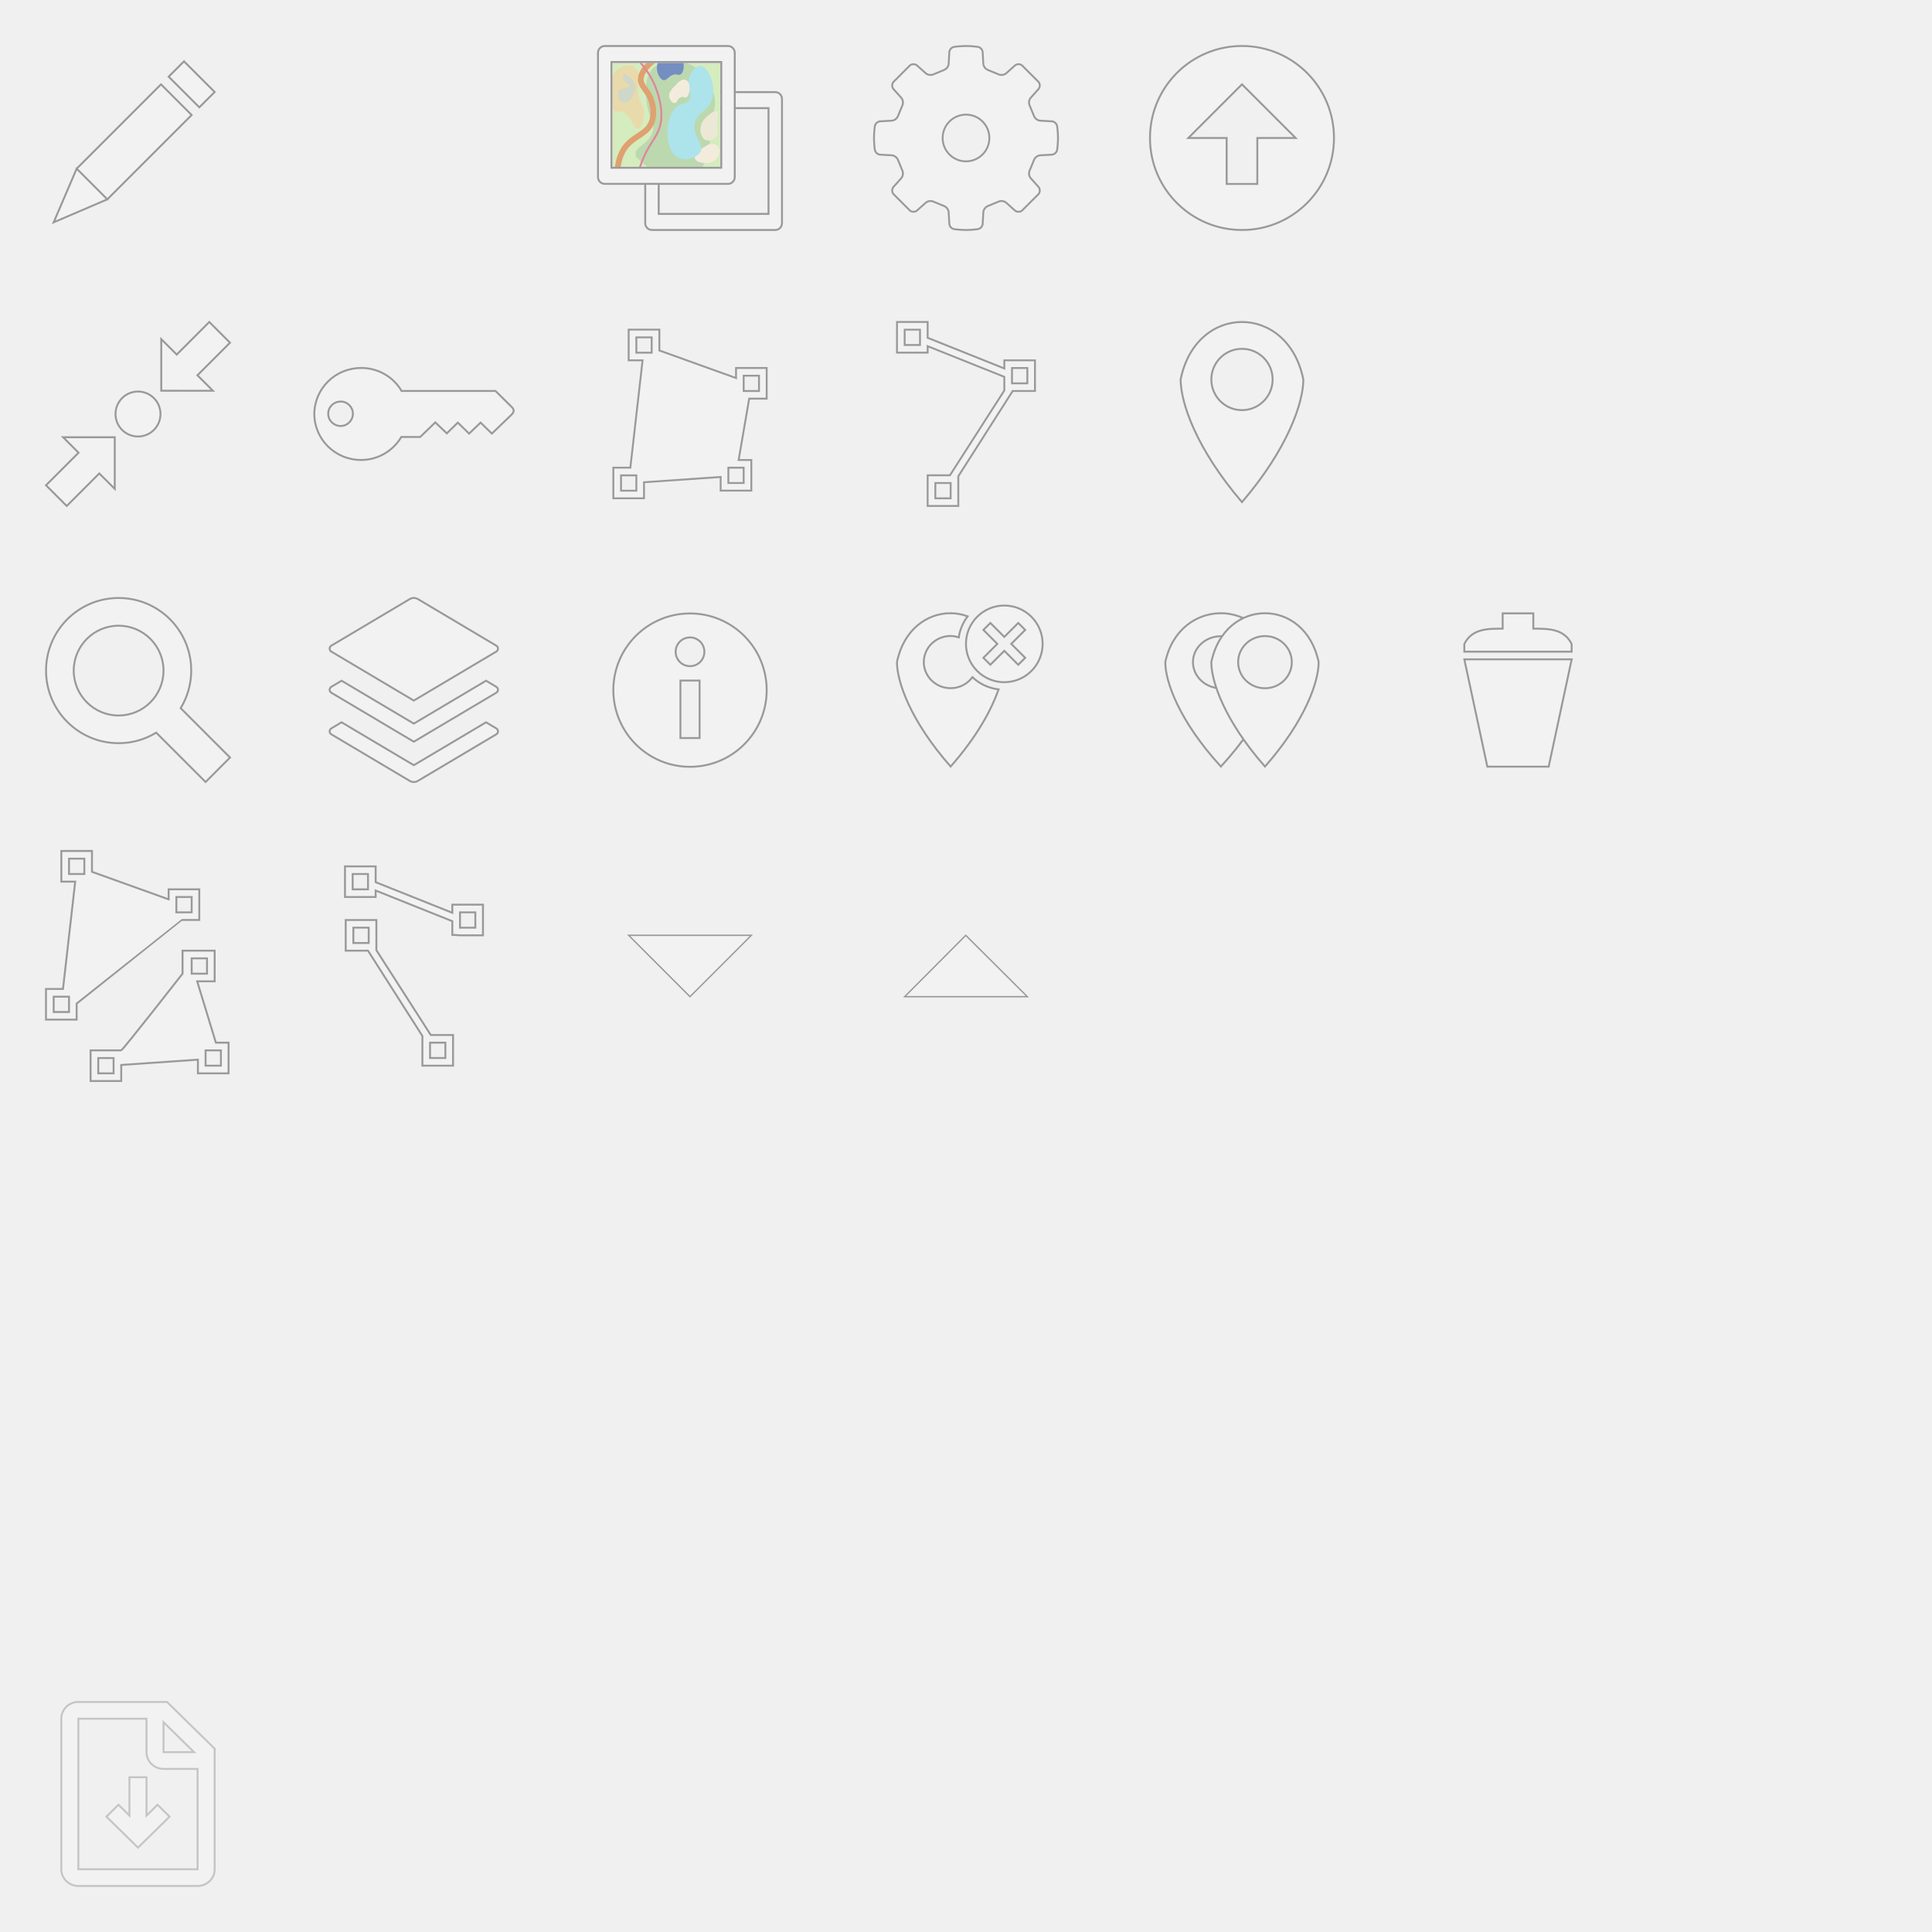
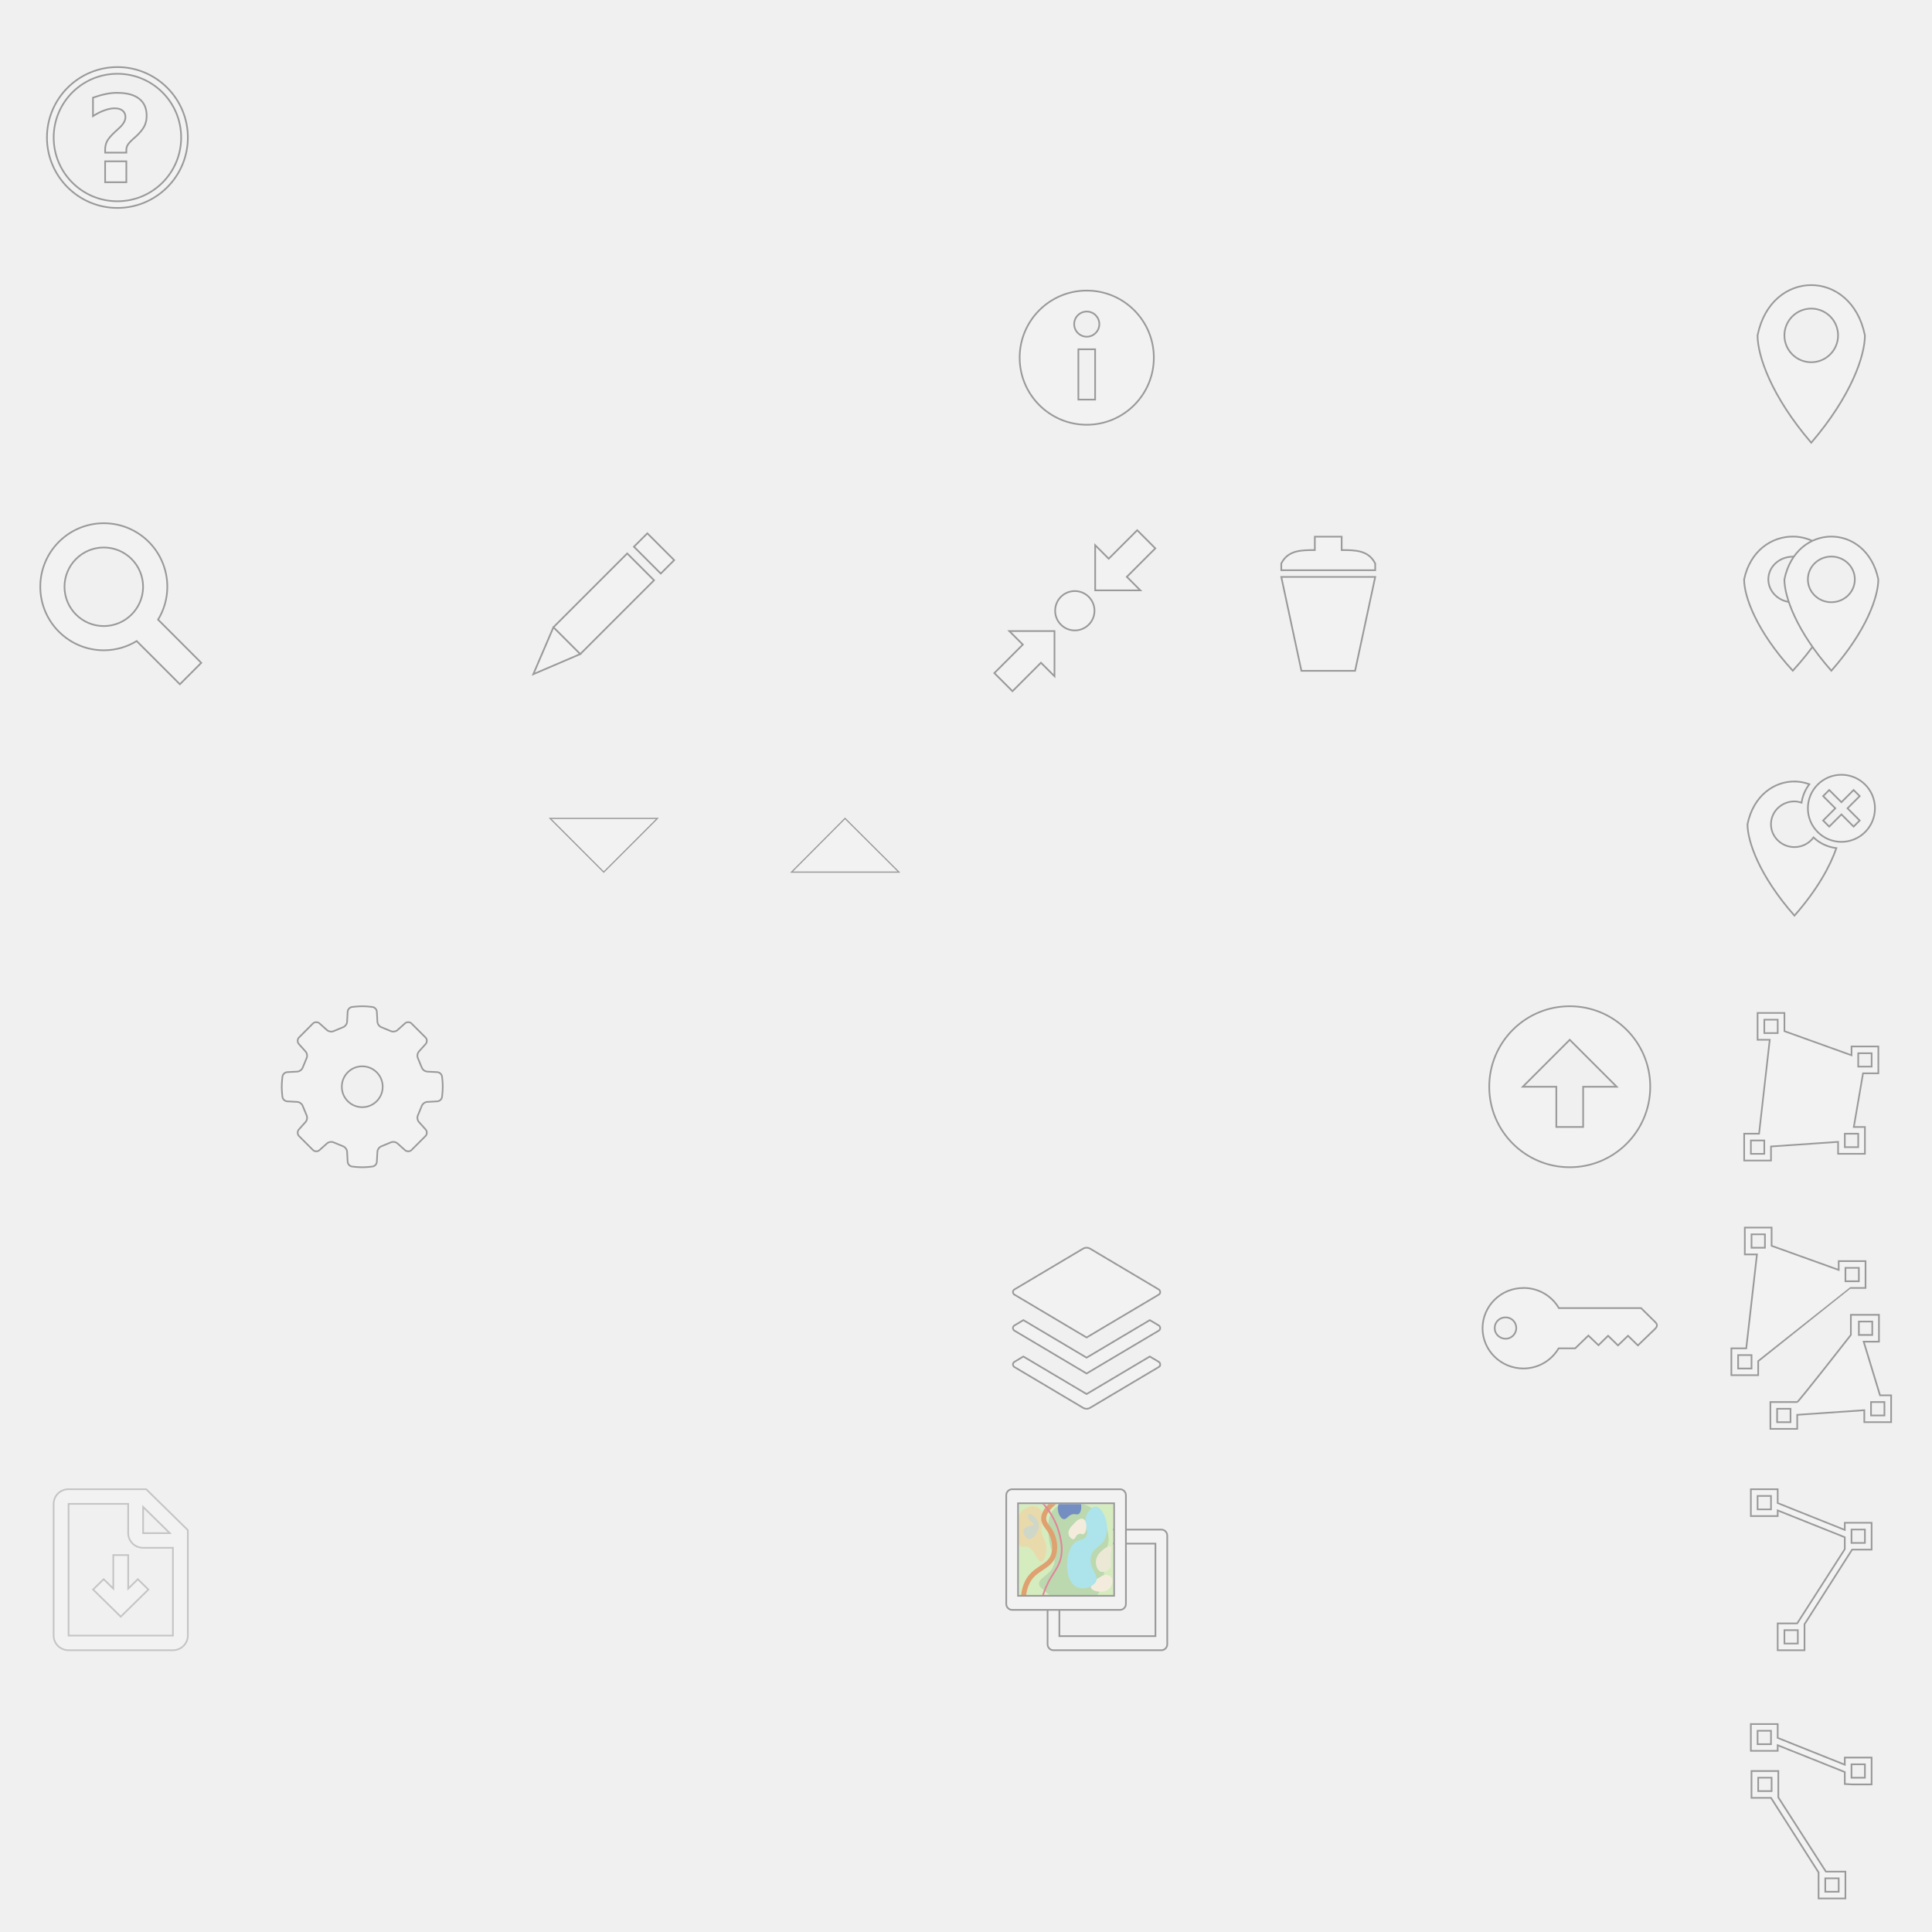
- <svg xmlns="http://www.w3.org/2000/svg" id="svg2876" width="252" height="252" version="1.1" viewBox="0 0 66.675 66.675">
+ <svg xmlns="http://www.w3.org/2000/svg" id="svg2876" width="288" height="288" version="1.1" viewBox="0 0 76.2 76.2">
  <defs id="defs2873">
    <mask id="mask0_181_11916" x="2" y="2" width="15" height="15" maskUnits="userSpaceOnUse">
      <path id="path1259" d="m16.04 2.316h-14.035v14.035h14.035z" fill="#fff" />
    </mask>
  </defs>
  <g id="layer1">
-     <path id="edit" class="sprite" d="m6.35 2.117-0.529 0.529 1.058 1.058 0.529-0.529zm-0.794 0.794-2.91 2.91 1.058 1.058 2.91-2.91zm-2.91 2.91-0.794 1.852 1.852-0.794z" fill="#f2f2f2" stroke="#999" stroke-width=".066" />
+     <path id="edit" class="sprite" d="m25.532 21.035-0.529 0.529 1.058 1.058 0.529-0.529zm-0.794 0.794-2.91 2.91 1.058 1.058 2.91-2.91zm-2.91 2.91-0.794 1.852 1.852-0.794z" fill="#f2f2f2" stroke="#999" stroke-width=".066" />
    <path id="delete" class="sprite" d="m51.858 21.167v0.529c-0.529 0-1.058 0-1.323 0.529v0.265h3.704v-0.265c-0.265-0.529-0.794-0.529-1.323-0.529v-0.529zm-1.323 1.587 0.794 3.704h2.117l0.794-3.704z" fill="#f2f2f2" stroke="#999" stroke-width=".066" />
-     <g id="markers" class="sprite" transform="matrix(.26458 0 0 .26458 14.287 -226.05)" fill="#f2f2f2" stroke="#999" stroke-width=".25">
+     <g id="markers" class="sprite" transform="matrix(.26458 0 0 .26458 42.862 -226.05)" fill="#f2f2f2" stroke="#999" stroke-width=".25">
      <path id="rect2985" d="m105.25 934.36c-3.178 0-6.346 2.128-7.254 6.379 0 2.551 1.807 7.668 7.254 13.62 1.464-1.599 2.669-3.118 3.644-4.561-1.45-2.164-2.415-4.087-2.963-5.71-0.226 0.041-0.442 0.063-0.681 0.063-2.006 0-3.644-1.535-3.644-3.413 0-1.879 1.638-3.381 3.644-3.381 0.512 0 0.989 0.076 1.43 0.255 0.643-0.922 1.435-1.657 2.316-2.169-1.144-0.711-2.446-1.085-3.746-1.085z" />
      <path id="path3378" d="m111 934.36c-3.062 0-6.125 2.128-7 6.383 0 2.553 1.75 7.66 7 13.617 5.25-5.957 7-11.064 7-13.617-0.875-4.255-3.938-6.383-7-6.383zm0 2.979c1.933 0 3.5 1.524 3.5 3.404s-1.567 3.404-3.5 3.404c-1.933 0-3.5-1.524-3.5-3.404s1.567-3.404 3.5-3.404z" />
    </g>
-     <path id="marker" class="sprite" d="m42.862 11.112c-0.926 0-1.852 0.661-2.117 1.984 0 0.794 0.529 2.381 2.117 4.233 1.587-1.852 2.117-3.44 2.117-4.233-0.265-1.323-1.191-1.984-2.117-1.984zm0 0.926c0.585 0 1.058 0.474 1.058 1.058s-0.474 1.058-1.058 1.058c-0.585 0-1.058-0.474-1.058-1.058s0.474-1.058 1.058-1.058z" fill="#f2f2f2" stroke="#999" stroke-width=".066" />
-     <path id="polyline" class="sprite" d="m30.956 11.112v1.058h1.058v-0.223l2.646 1.058v0.471l-1.877 2.927h-0.769v1.058h1.058v-1.025l1.877-2.943h0.769v-1.058h-1.058v0.281l-2.646-1.058v-0.546h-0.926zm0.265 0.265h0.529v0.529h-0.529zm3.704 1.323h0.529v0.529h-0.529zm-2.646 3.969h0.529v0.529h-0.529z" fill="#f2f2f2" stroke="#999" stroke-width=".065" />
-     <path id="polyogn" class="sprite" d="m21.696 11.377v1.058h0.48l-0.422 3.704h-0.587v1.058h1.058v-0.554l2.646-0.182v0.471h1.058v-1.058h-0.438l0.364-2.117h0.604v-1.058h-1.058v0.347l-2.646-0.951v-0.719h-0.926zm0.265 0.265h0.529v0.529h-0.529zm3.704 1.323h0.529v0.529h-0.529zm-0.529 3.175h0.529v0.529h-0.529zm-3.704 0.265h0.529v0.529h-0.529z" fill="#f2f2f2" stroke="#999" stroke-width=".065" />
-     <g id="settings" class="sprite" transform="matrix(.064669 0 0 .064669 30.097 1.5356)" fill="#f2f2f2" stroke="#999" stroke-width=".998">
+     <path id="marker" class="sprite" d="m71.437 11.245c-0.926 0-1.852 0.661-2.117 1.984 0 0.794 0.529 2.381 2.117 4.233 1.587-1.852 2.117-3.44 2.117-4.233-0.265-1.323-1.191-1.984-2.117-1.984zm0 0.926c0.585 0 1.058 0.474 1.058 1.058s-0.474 1.058-1.058 1.058c-0.585 0-1.058-0.474-1.058-1.058s0.474-1.058 1.058-1.058z" fill="#f2f2f2" stroke="#999" stroke-width=".066" />
+     <path id="polyline" class="sprite" d="m69.056 58.737v1.058h1.058v-0.223l2.646 1.058v0.471l-1.877 2.927h-0.769v1.058h1.058v-1.025l1.877-2.943h0.769v-1.058h-1.058v0.281l-2.646-1.058v-0.546h-0.926zm0.265 0.265h0.529v0.529h-0.529zm3.704 1.323h0.529v0.529h-0.529zm-2.646 3.969h0.529v0.529h-0.529z" fill="#f2f2f2" stroke="#999" stroke-width=".065" />
+     <path id="polyogn" class="sprite" d="m69.321 39.952v1.058h0.48l-0.422 3.704h-0.587v1.058h1.058v-0.554l2.646-0.182v0.471h1.058v-1.058h-0.438l0.364-2.117h0.604v-1.058h-1.058v0.347l-2.646-0.951v-0.719h-0.926zm0.265 0.265h0.529v0.529h-0.529zm3.704 1.323h0.529v0.529h-0.529zm-0.529 3.175h0.529v0.529h-0.529zm-3.704 0.265h0.529v0.529h-0.529z" fill="#f2f2f2" stroke="#999" stroke-width=".065" />
+     <g id="settings" class="sprite" transform="matrix(.064669 0 0 .064669 11.047 39.636)" fill="#f2f2f2" stroke="#999" stroke-width=".998">
      <path id="path27812" d="m98.762 43.652c-0.186-1.386-1.481-2.582-2.876-2.659l-6.172-0.337c-1.395-0.076-2.899-1.224-3.341-2.55l-2.28-5.518c-0.629-1.249-0.379-3.121 0.553-4.161l4.122-4.6c0.933-1.042 0.962-2.77 0.066-3.842l-8.813-8.813c-1.073-0.897-2.803-0.867-3.845 0.065l-4.598 4.122c-1.039 0.934-2.915 1.182-4.161 0.551l-5.521-2.279c-1.324-0.442-2.472-1.945-2.549-3.34l-0.337-6.17c-0.077-1.396-1.272-2.691-2.659-2.878 0 0-3.252-0.44-6.248-0.44-2.991 0-6.243 0.44-6.243 0.44-1.386 0.188-2.582 1.483-2.658 2.878l-0.338 6.17c-0.076 1.396-1.224 2.898-2.551 3.34l-5.517 2.279c-1.249 0.631-3.122 0.382-4.161-0.551l-4.601-4.122c-1.042-0.932-2.769-0.962-3.842-0.065l-8.813 8.813c-0.897 1.073-0.867 2.801 0.066 3.842l4.122 4.6c0.933 1.041 1.182 2.913 0.551 4.161l-2.279 5.518c-0.442 1.326-1.946 2.474-3.34 2.55l-6.17 0.337c-1.396 0.077-2.691 1.272-2.879 2.659 0 0-0.439 3.253-0.439 6.243s0.44 6.24 0.44 6.24c0.188 1.389 1.483 2.582 2.879 2.659l6.169 0.339c1.396 0.075 2.898 1.225 3.341 2.549l2.278 5.517c0.631 1.248 0.381 3.122-0.551 4.163l-4.122 4.598c-0.933 1.042-0.963 2.771-0.066 3.845l8.814 8.813c1.073 0.896 2.801 0.866 3.842-0.066l4.6-4.122c1.041-0.932 2.913-1.182 4.161-0.553l5.517 2.28c1.327 0.441 2.475 1.946 2.55 3.343l0.338 6.168c0.076 1.395 1.272 2.692 2.658 2.88 0 0 3.252 0.439 6.244 0.439 2.996 0 6.25-0.439 6.25-0.439 1.385-0.188 2.58-1.485 2.657-2.88l0.337-6.168c0.077-1.396 1.225-2.901 2.551-3.343l5.517-2.28c1.248-0.629 3.122-0.379 4.163 0.553l4.598 4.122c1.042 0.933 2.771 0.964 3.843 0.067l8.815-8.814c0.896-1.073 0.866-2.803-0.066-3.845l-4.122-4.598c-0.932-1.041-1.182-2.915-0.553-4.163l2.28-5.517c0.441-1.324 1.946-2.474 3.341-2.549l6.172-0.339c1.395-0.077 2.692-1.271 2.876-2.659 0 0 0.441-3.25 0.441-6.24s-0.441-6.243-0.441-6.243zm-48.658 18.709c-6.886 0-12.468-5.585-12.468-12.467 0-6.885 5.582-12.467 12.468-12.467 6.89 0 12.475 5.582 12.475 12.467-1e-3 6.882-5.586 12.467-12.475 12.467z" fill="#f2f2f2" stroke="#999" stroke-width=".998" />
    </g>
-     <path id="import" class="sprite" d="m42.862 1.587c-1.754 0-3.175 1.421-3.175 3.175 0 1.754 1.421 3.175 3.175 3.175s3.175-1.421 3.175-3.175c0-1.754-1.421-3.175-3.175-3.175zm0 1.323 1.852 1.852h-1.323v1.587h-1.058v-1.587h-1.323z" fill="#f2f2f2" stroke="#999" stroke-width=".066" />
-     <g id="set-zoom" class="sprite" transform="translate(-.68348 -1.3229)" fill="#f2f2f2" stroke="#999">
+     <path id="import" class="sprite" d="m61.912 39.687c-1.754 0-3.175 1.421-3.175 3.175 0 1.754 1.421 3.175 3.175 3.175s3.175-1.421 3.175-3.175c0-1.754-1.421-3.175-3.175-3.175zm0 1.323 1.852 1.852h-1.323v1.587h-1.058v-1.587h-1.323z" fill="#f2f2f2" stroke="#999" stroke-width=".066" />
+     <g id="set-zoom" class="sprite" transform="translate(36.946 8.477)" fill="#f2f2f2" stroke="#999">
      <polygon id="polygon3044" transform="matrix(.0635 0 0 .0635 2.271 12.435)" points="28.965 82.305 11.27 100 0 88.737 17.702 71.042 9.297 62.644 37.37 62.644 37.37 90.703" stroke-width="1.042" />
      <polygon id="polygon3048" transform="matrix(.0635 0 0 .0635 2.271 12.435)" points="62.644 37.357 90.71 37.37 82.298 28.958 100 11.263 88.743 0 71.042 17.708 62.644 9.31" stroke-width="1.042" />
      <path id="path3052" d="m5.446 14.835c-0.428 0-0.776 0.347-0.776 0.776 0 0.429 0.347 0.776 0.776 0.776 0.428 0 0.776-0.347 0.776-0.776 0-0.428-0.348-0.776-0.776-0.776z" stroke-width=".066" />
    </g>
-     <path id="permissions" class="sprite" d="m12.46 12.7c-0.89-0.002-1.61 0.712-1.612 1.587 2e-3 0.878 0.722 1.586 1.612 1.587 0.594-8.73e-4 1.111-0.321 1.389-0.794h0.653l0.521-0.504 0.397 0.38 0.38-0.372 0.389 0.38 0.397-0.38 0.389 0.38 0.678-0.653c0.098-0.099 0.1-0.174 0-0.273l-0.554-0.546h-3.241c-0.277-0.477-0.8-0.795-1.397-0.794zm-0.703 1.158c0.234-0.001 0.42 0.187 0.422 0.422-0.002 0.231-0.188 0.42-0.422 0.422-0.238-0.002-0.432-0.191-0.43-0.422-0.002-0.234 0.192-0.423 0.43-0.422z" fill="#f2f2f2" stroke="#999" stroke-width=".066" />
+     <path id="permissions" class="sprite" d="m60.085 50.8c-0.89-0.002-1.61 0.712-1.612 1.587 2e-3 0.878 0.722 1.586 1.612 1.587 0.594-8.73e-4 1.111-0.321 1.389-0.794h0.653l0.521-0.504 0.397 0.38 0.38-0.372 0.389 0.38 0.397-0.38 0.389 0.38 0.678-0.653c0.098-0.099 0.1-0.174 0-0.273l-0.554-0.546h-3.241c-0.277-0.477-0.8-0.795-1.397-0.794zm-0.703 1.158c0.234-0.001 0.42 0.187 0.422 0.422-0.002 0.231-0.188 0.42-0.422 0.422-0.238-0.002-0.432-0.191-0.43-0.422-0.002-0.234 0.192-0.423 0.43-0.422z" fill="#f2f2f2" stroke="#999" stroke-width=".066" />
    <path id="search" class="sprite" d="m7.938 26.143-1.703-1.704c0.229-0.378 0.364-0.821 0.364-1.296 0-1.385-1.121-2.506-2.505-2.506-1.384 5.29e-4 -2.505 1.122-2.505 2.506 0 1.383 1.122 2.505 2.506 2.505 0.475 0 0.917-0.134 1.296-0.364l1.704 1.704zm-5.394-3c0.001-0.856 0.694-1.549 1.55-1.55 0.856 0.002 1.548 0.694 1.55 1.55-0.002 0.855-0.694 1.548-1.55 1.55-0.856 0-1.549-0.694-1.55-1.55z" fill="#f2f2f2" stroke="#999" stroke-width=".066" />
-     <g id="delete-marker" class="sprite" transform="matrix(.26458 0 0 .26458 -14.439 -237.92)" fill="#f2f2f2" stroke="#999" stroke-width=".25">
+     <g id="delete-marker" class="sprite" transform="matrix(.26458 0 0 .26458 23.529 -228.26)" fill="#f2f2f2" stroke="#999" stroke-width=".25">
      <path id="path3378-6" d="m178.57 979.22c-3.062 0-6.125 2.12-7 6.375 0 2.553 1.75 7.668 7 13.625 3.417-3.877 5.316-7.375 6.25-10.062-1.314-0.162-2.497-0.724-3.406-1.594-0.635 0.865-1.668 1.438-2.844 1.438-1.933 0-3.5-1.526-3.5-3.406s1.567-3.406 3.5-3.406c0.368 0 0.73 0.085 1.062 0.188 0.144-1.031 0.558-1.956 1.156-2.75-0.723-0.259-1.463-0.406-2.219-0.406z" />
      <path id="path6764" d="m185.57 978.22c-2.761 0-5 2.239-5 5 0 2.761 2.239 5 5 5s5-2.239 5-5c0-2.761-2.239-5-5-5zm-1.818 2.273 1.818 1.818 1.818-1.818 0.909 0.909-1.818 1.818 1.818 1.818-0.909 0.909-1.818-1.818-1.818 1.818-0.909-0.909 1.818-1.818-1.818-1.818z" />
    </g>
-     <g id="multipolygon" class="sprite" transform="translate(-.73309 -3.9687)" fill="#f2f2f2" stroke="#999" stroke-width=".066">
+     <g id="multipolygon" class="sprite" transform="translate(65.967 15.081)" fill="#f2f2f2" stroke="#999" stroke-width=".066">
      <path id="rect4058-1-2" d="m2.85 33.337v0.132 0.794 0.132h0.132 0.347l-0.422 3.704h-0.455-0.132v0.132 0.794 0.132h0.132 0.794 0.132v-0.132-0.422s3.629-2.886 3.63-2.886h0.471 0.132v-0.132-0.794-0.132h-0.132-0.794-0.132v0.132 0.215l-2.646-0.951v-0.587-0.132h-0.132-0.794zm0.265 0.265h0.529v0.529h-0.529zm3.704 1.323h0.529v0.529h-0.529zm-4.233 3.44h0.529v0.529h-0.529z" color="#000000" style="text-decoration-line:none;text-indent:0;text-transform:none" />
      <path id="rect4058-1-2-0" d="m4.917 40.217h-0.926-0.132v0.132 0.794 0.132h0.132 0.794 0.132v-0.132-0.422l2.646-0.182v0.339 0.132h0.132 0.794 0.132v-0.132-0.794-0.132h-0.132-0.306l-0.645-2.117h0.471 0.132v-0.132-0.794-0.132h-0.132-0.794-0.182v0.794s-2.067 2.646-2.117 2.646zm2.431-3.175h0.529v0.529h-0.529zm0.48 3.175h0.529v0.529h-0.529zm-3.704 0.265h0.529v0.529h-0.529z" color="#000000" style="text-decoration-line:none;text-indent:0;text-transform:none" />
    </g>
-     <g id="multiline" fill="#f2f2f2" stroke="#999" stroke-width=".066">
+     <g id="multiline" transform="translate(57.15 38.1)" fill="#f2f2f2" stroke="#999" stroke-width=".066">
      <path id="rect4058-9" d="m11.906 29.898v0.132 0.794 0.132h0.132 0.794 0.132v-0.132-0.091l2.646 1.058v0.356 0.116l0.289 0.016h0.637 0.132v-0.132-0.794-0.132h-0.132-0.794-0.132v0.132 0.149l-2.646-1.058v-0.413-0.132h-0.132-0.794zm0.265 0.265h0.529v0.529h-0.529zm3.704 1.323h0.529v0.529h-0.529z" color="#000000" style="text-decoration-line:none;text-indent:0;text-transform:none" />
      <path id="rect4058-9-5" d="m12.989 32.32v0.356 0.116l1.877 2.927h0.637 0.132v0.132 0.794 0.132h-0.132-0.794-0.132v-0.132-0.794-0.099l-1.877-2.943h-0.637-0.132v-0.132-0.794-0.132h0.132 0.794 0.132v0.132 0.149zm-0.265-0.306h-0.529v0.529h0.529zm2.646 3.969h-0.529v0.529h0.529z" color="#000000" style="text-decoration-line:none;text-indent:0;text-transform:none" />
    </g>
    <path id="arrow-up" d="m33.329 32.279-2.108 2.117h4.233z" fill="#f2f2f2" fill-rule="evenodd" stroke="#999" stroke-width=".047" />
    <path id="arrow-down" d="m23.812 34.396 2.117-2.117h-4.233z" fill="#f2f2f2" fill-rule="evenodd" stroke="#999" stroke-width=".047" />
-     <path id="datalayers" d="m11.394 23.743h4e-6c0.01-0.017 0.024-0.031 0.041-0.041l9e-6 -2.6e-5 0.353-0.21 2.475 1.47 0.018 0.01 0.018-0.01 2.475-1.47 0.353 0.21c0.057 0.034 0.076 0.107 0.041 0.164-0.01 0.017-0.024 0.031-0.041 0.041l-2.846 1.69-2.846-1.69h-3e-6c-0.057-0.034-0.076-0.107-0.041-0.164zm0 1.435h4e-6c0.01-0.017 0.024-0.031 0.041-0.041h9e-6l0.353-0.21 2.475 1.47 0.018 0.01 0.018-0.01 2.475-1.47 0.353 0.21c0.057 0.034 0.076 0.107 0.041 0.164l0.029 0.017-0.029-0.017c-0.01 0.017-0.024 0.031-0.041 0.041l-2.705 1.607c-0.087 0.052-0.195 0.052-0.282 0l-2.705-1.607h-3e-6c-0.057-0.034-0.076-0.107-0.041-0.164zm0.041-2.691-0.018 0.028 0.018-0.028c-0.057-0.034-0.076-0.107-0.041-0.164l2e-6 -2e-6c0.01-0.017 0.024-0.031 0.041-0.041h2e-6l2.705-1.607c0.087-0.052 0.195-0.052 0.282 0l2.705 1.607c0.057 0.034 0.076 0.107 0.041 0.164-0.01 0.017-0.024 0.031-0.041 0.041l-2.846 1.69z" fill="#f2f2f2" stroke="#999" stroke-width=".066" />
-     <g id="tilelayers" transform="matrix(1.0025 0 0 1.0105 .44603 -.58487)" stroke-width=".994">
+     <path id="datalayers" d="m39.969 52.318h4e-6c0.01-0.017 0.024-0.031 0.041-0.041l9e-6 -2.6e-5 0.353-0.21 2.475 1.47 0.018 0.01 0.018-0.01 2.475-1.47 0.353 0.21c0.057 0.034 0.076 0.107 0.041 0.164-0.01 0.017-0.024 0.031-0.041 0.041l-2.846 1.69-2.846-1.69h-3e-6c-0.057-0.034-0.076-0.107-0.041-0.164zm0 1.435h4e-6c0.01-0.017 0.024-0.031 0.041-0.041h9e-6l0.353-0.21 2.475 1.47 0.018 0.01 0.018-0.01 2.475-1.47 0.353 0.21c0.057 0.034 0.076 0.107 0.041 0.164l0.029 0.017-0.029-0.017c-0.01 0.017-0.024 0.031-0.041 0.041l-2.705 1.607c-0.087 0.052-0.195 0.052-0.282 0l-2.705-1.607h-3e-6c-0.057-0.034-0.076-0.107-0.041-0.164zm0.041-2.691-0.018 0.028 0.018-0.028c-0.057-0.034-0.076-0.107-0.041-0.164l2e-6 -2e-6c0.01-0.017 0.024-0.031 0.041-0.041h2e-6l2.705-1.607c0.087-0.052 0.195-0.052 0.282 0l2.705 1.607c0.057 0.034 0.076 0.107 0.041 0.164-0.01 0.017-0.024 0.031-0.041 0.041l-2.846 1.69z" fill="#f2f2f2" stroke="#999" stroke-width=".066" />
+     <g id="tilelayers" transform="matrix(1.0025 0 0 1.0105 19.496 56.565)" stroke-width=".994">
      <path id="path1257" d="m25.978 7.884h0.033v-3.612h-3.78v3.612h0.033zm-3.979-4.159h4.244c0.062 0 0.121 0.024 0.164 0.068 0.044 0.044 0.068 0.103 0.068 0.164v4.244c0 0.062-0.024 0.121-0.068 0.164-0.044 0.044-0.103 0.068-0.164 0.068h-4.244c-0.062 0-0.121-0.024-0.164-0.068-0.044-0.044-0.068-0.103-0.068-0.164v-4.244c0-0.062 0.024-0.121 0.068-0.164 0.044-0.044 0.103-0.068 0.164-0.068z" fill="#f2f2f2" stroke="#999" stroke-width=".066" />
      <g id="g1284" transform="matrix(.26458 0 0 .26458 20.108 2.1167)" mask="url(#mask0_181_11916)">
        <path id="path1262" d="m16.04 2.316h-14.035v14.035h14.035z" fill="#d5ecbe" stroke-width=".992" />
        <path id="path1264" d="m2.376 3.429c0.268-0.312 0.615-0.546 1.005-0.677 0.39-0.131 0.808-0.153 1.21-0.065 0.324 0.156 0.585 0.418 0.742 0.742 0.371 0.722 0 1.263 0 2.216-0.08 1.724 1.002 2.085 0.732 3.689-0.08 0.571-0.341 1.444-0.732 1.474-0.622 0.06-0.942-2.005-2.216-2.216-0.391-0.06-0.471 0.11-0.742 0-1.053-0.401-1.524-3.659 0-5.163z" fill="#e9daab" stroke-width=".992" />
        <path id="path1266" d="m7.178 16.351c-1.754-1.724-2.165-1.754-2.165-2.216-0.16-1.002 1.744-1.293 2.216-2.957 0.331-1.173-0.471-1.564-0.742-3.689-0.16-1.253-0.401-3.218 0.742-4.431s3.138-1.173 4.431-0.742c1.065 0.39 1.987 1.092 2.645 2.016 0.658 0.923 1.022 2.024 1.044 3.157 0 1.243-0.682 1.654-0.732 3.689 0.06 0.737 0.06 1.478 0 2.216-0.155 1.123-0.676 2.162-1.484 2.957-1.504 1.343-3.91 1.694-5.223 0.742-0.15-0.11-0.07-0.05-0.732-0.742z" fill="#bcd8af" stroke-width=".992" />
        <path id="path1268" d="m14.196 9.333c-0.43 0.375-0.697 0.904-0.742 1.474 0 0.12 0 1.213 0.742 1.484 0.294 0.071 0.603 0.036 0.873-0.1s0.483-0.363 0.6-0.642c0.066-0.243 0.066-0.499 0-0.742-0.16-1.383 0.301-2.005 0-2.216-0.301-0.211-1.093 0.351-1.474 0.742z" fill="#ebe9d6" stroke-width=".992" />
        <path id="path1270" d="m14.196 15.238c0.287 0.012 0.573-0.048 0.831-0.176 0.258-0.128 0.479-0.319 0.643-0.555 0.201-0.331 0.441-1.053 0-1.484-0.206-0.174-0.467-0.269-0.737-0.269-0.27 0-0.531 0.095-0.737 0.269 0 0-1.484 0.742-1.484 1.484 0 0.742 1.484 0.732 1.484 0.732z" fill="#f3ecdd" stroke-width=".992" />
        <path id="path1272" d="m7.91 1.574c-1.895 1.323-2.266 2.296-2.216 2.957 0.08 1.002 1.093 1.373 1.484 3.007 0.195 0.726 0.195 1.49 0 2.216-0.581 1.855-2.516 1.885-3.699 3.689-0.668 1.11-0.927 2.419-0.732 3.699" fill="none" stroke="#dfa170" stroke-miterlimit="10" stroke-width=".745" />
        <path id="path1274" d="m5.333 1.945c1.573 1.617 2.603 3.685 2.947 5.915 0.131 0.733 0.131 1.483 0 2.216-0.331 1.704-1.303 2.356-2.216 4.431-0.315 0.713-0.56 1.455-0.732 2.216" fill="none" stroke="#e0859b" stroke-miterlimit="10" stroke-width=".248" />
        <path id="path1276" d="m10.496 14.506c-1.845-1.002-1.714-5.534 0-6.647 0.592-0.381 1.133-0.211 1.484-0.742 0.521-0.802-0.411-1.694 0-2.957 0.231-0.722 0.892-1.524 1.474-1.474 1.002 0.08 2.125 2.556 1.474 4.431-0.531 1.564-1.915 1.514-2.216 3.007-0.341 1.644 1.273 2.627 0.742 3.689-0.34 0.436-0.818 0.743-1.356 0.869s-1.103 0.063-1.601-0.177z" fill="#ade3ea" stroke-width=".992" />
        <path id="path1278" d="m7.91 2.316c-0.391 0.912 0.211 2.145 0.742 2.216 0.531 0.07 0.662-0.652 1.484-0.742 0.401 0 0.521 0.12 0.732 0 0.501-0.271 0.612-1.624 0-2.216-0.24-0.157-0.509-0.262-0.792-0.31-0.282-0.048-0.572-0.036-0.849 0.034-0.278 0.07-0.538 0.196-0.765 0.371-0.227 0.175-0.414 0.395-0.552 0.647z" fill="#748ec2" stroke-width=".992" />
        <path id="path1280" d="m10.135 5.273c-0.311 0.301-0.882 0.852-0.742 1.474 0.09 0.401 0.451 0.782 0.742 0.742 0.291-0.04 0.291-0.571 0.732-0.742 0.441-0.17 0.511 0.11 0.742 0 0.531-0.241 0.612-1.925 0-2.216-0.612-0.291-1.243 0.481-1.474 0.742z" fill="#f3ecdd" stroke-width=".992" />
        <path id="path1282" d="m3.479 3.789c0.271-0.16 1.313 0.541 1.484 1.484s-0.822 2.316-1.484 2.216c-0.282-0.112-0.513-0.325-0.648-0.597-0.135-0.272-0.165-0.584-0.084-0.877 0.271-0.551 1.454-0.441 1.474-0.732 0.02-0.291-0.511-0.271-0.742-0.752-0.12-0.271-0.14-0.652 0-0.742z" fill="#cfd7c8" stroke-width=".992" />
      </g>
      <path id="path1286" d="m24.352 6.309h0.033v-3.612h-3.78v3.612h0.033zm-3.979-4.159h4.244c0.062 0 0.121 0.024 0.164 0.068s0.068 0.103 0.068 0.164v4.244c0 0.062-0.024 0.121-0.068 0.164-0.044 0.044-0.103 0.068-0.164 0.068h-4.244c-0.062 0-0.121-0.024-0.164-0.068-0.044-0.044-0.068-0.103-0.068-0.164v-4.244c0-0.062 0.024-0.121 0.068-0.164 0.044-0.044 0.103-0.068 0.164-0.068z" fill="#f2f2f2" stroke="#999" stroke-width=".066" />
    </g>
-     <g id="info" transform="matrix(.33073 0 0 .33073 -11.906 -256.1)" stroke-width=".8">
+     <g id="info" transform="matrix(.33073 0 0 .33073 7.1437 -265.81)" stroke-width=".8">
      <path id="path3762" d="m108 838.36a8 8 0 0 0-8 8 8 8 0 0 0 8 8 8 8 0 0 0 8-8 8 8 0 0 0-8-8zm0 2.5a1.5 1.5 0 0 1 1.5 1.5 1.5 1.5 0 0 1-1.5 1.5 1.5 1.5 0 0 1-1.5-1.5 1.5 1.5 0 0 1 1.5-1.5zm-1 4.5h2v6h-2z" fill="#f2f2f2" stroke="#999" stroke-width=".2" />
    </g>
    <path id="downloadfile" d="m5.644 59.434v1.035h1.054zm1.176 1.612h-1.176c-0.325 0-0.588-0.258-0.588-0.577v-1.155h-2.352v5.196h4.116zm-4.116-2.309h3.062l1.642 1.612v4.16c0 0.319-0.263 0.577-0.588 0.577h-4.116c-0.325 0-0.588-0.258-0.588-0.577v-5.196c0-0.319 0.263-0.577 0.588-0.577zm1.764 3.921v-1.324h0.588v1.324l0.38-0.373 0.416 0.408-1.09 1.07-1.09-1.07 0.416-0.408z" fill="#f2f2f2" fill-rule="evenodd" stroke="#999" stroke-opacity=".51" stroke-width=".066" />
+     <path id="path3014" d="m4.631 2.646c-1.533 0-2.779 1.245-2.779 2.778 0 1.533 1.246 2.777 2.779 2.777 1.533 0 2.778-1.244 2.778-2.777 0-1.533-1.245-2.778-2.778-2.778zm0 0.264c1.39-1e-7 2.514 1.124 2.514 2.514 0 1.39-1.124 2.514-2.514 2.514-1.39-1e-7 -2.514-1.124-2.514-2.514 1e-7 -1.39 1.124-2.514 2.514-2.514zm-0.004 0.75c-0.144 0-0.293 0.015-0.447 0.047-0.154 0.031-0.325 0.079-0.512 0.144v0.729c0.157-0.102 0.309-0.178 0.454-0.229 0.145-0.052 0.28-0.079 0.405-0.079 0.133 0 0.236 0.031 0.31 0.093 0.074 0.06 0.111 0.144 0.111 0.253-1.6e-6 0.071-0.021 0.142-0.063 0.213-0.04 0.071-0.104 0.147-0.192 0.227l-0.148 0.135c-0.164 0.152-0.271 0.277-0.322 0.376-0.051 0.098-0.076 0.21-0.076 0.337v0.114h0.836v-0.104c-1.7e-6 -0.07 0.016-0.133 0.049-0.191 0.032-0.059 0.101-0.136 0.206-0.232l0.148-0.132c0.145-0.138 0.248-0.266 0.308-0.385 0.06-0.121 0.09-0.257 0.09-0.409-2.5e-6 -0.295-0.098-0.52-0.296-0.673-0.198-0.155-0.485-0.232-0.861-0.232zm-0.48 2.702v0.826h0.836v-0.826h-0.836z" fill="#f2f2f2" stroke="#999" stroke-width=".066" />
  </g>
</svg>
